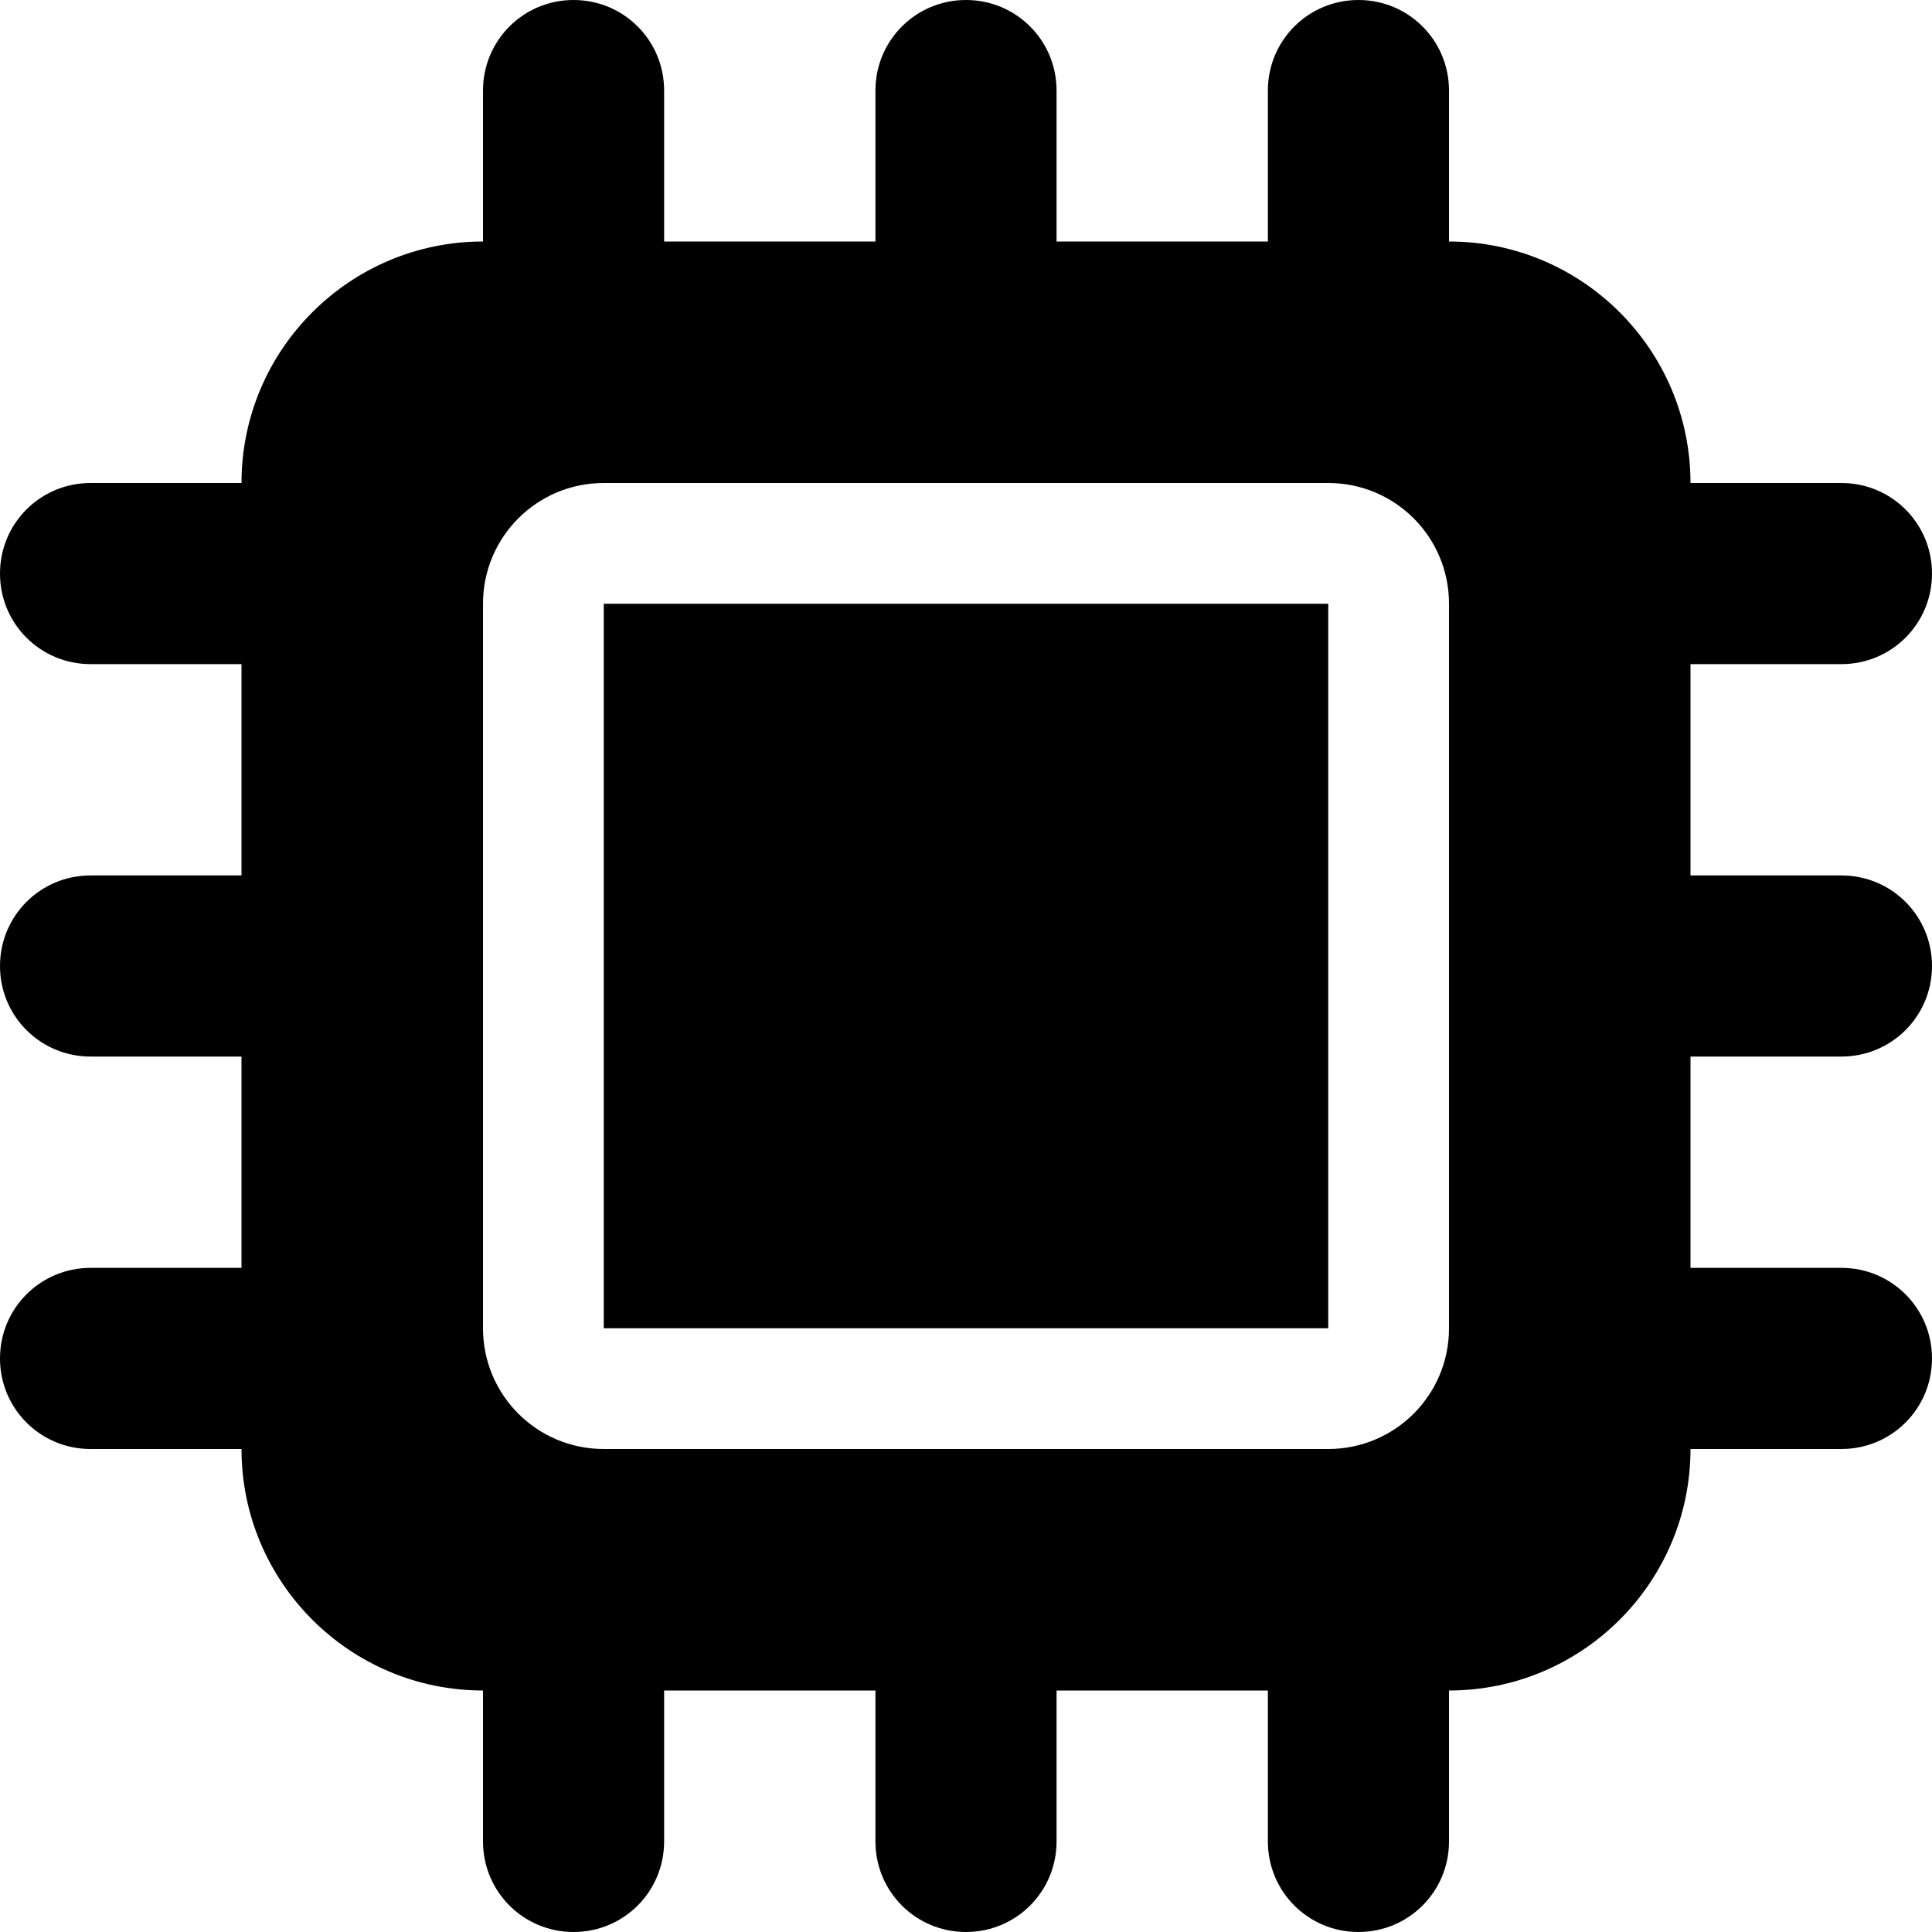
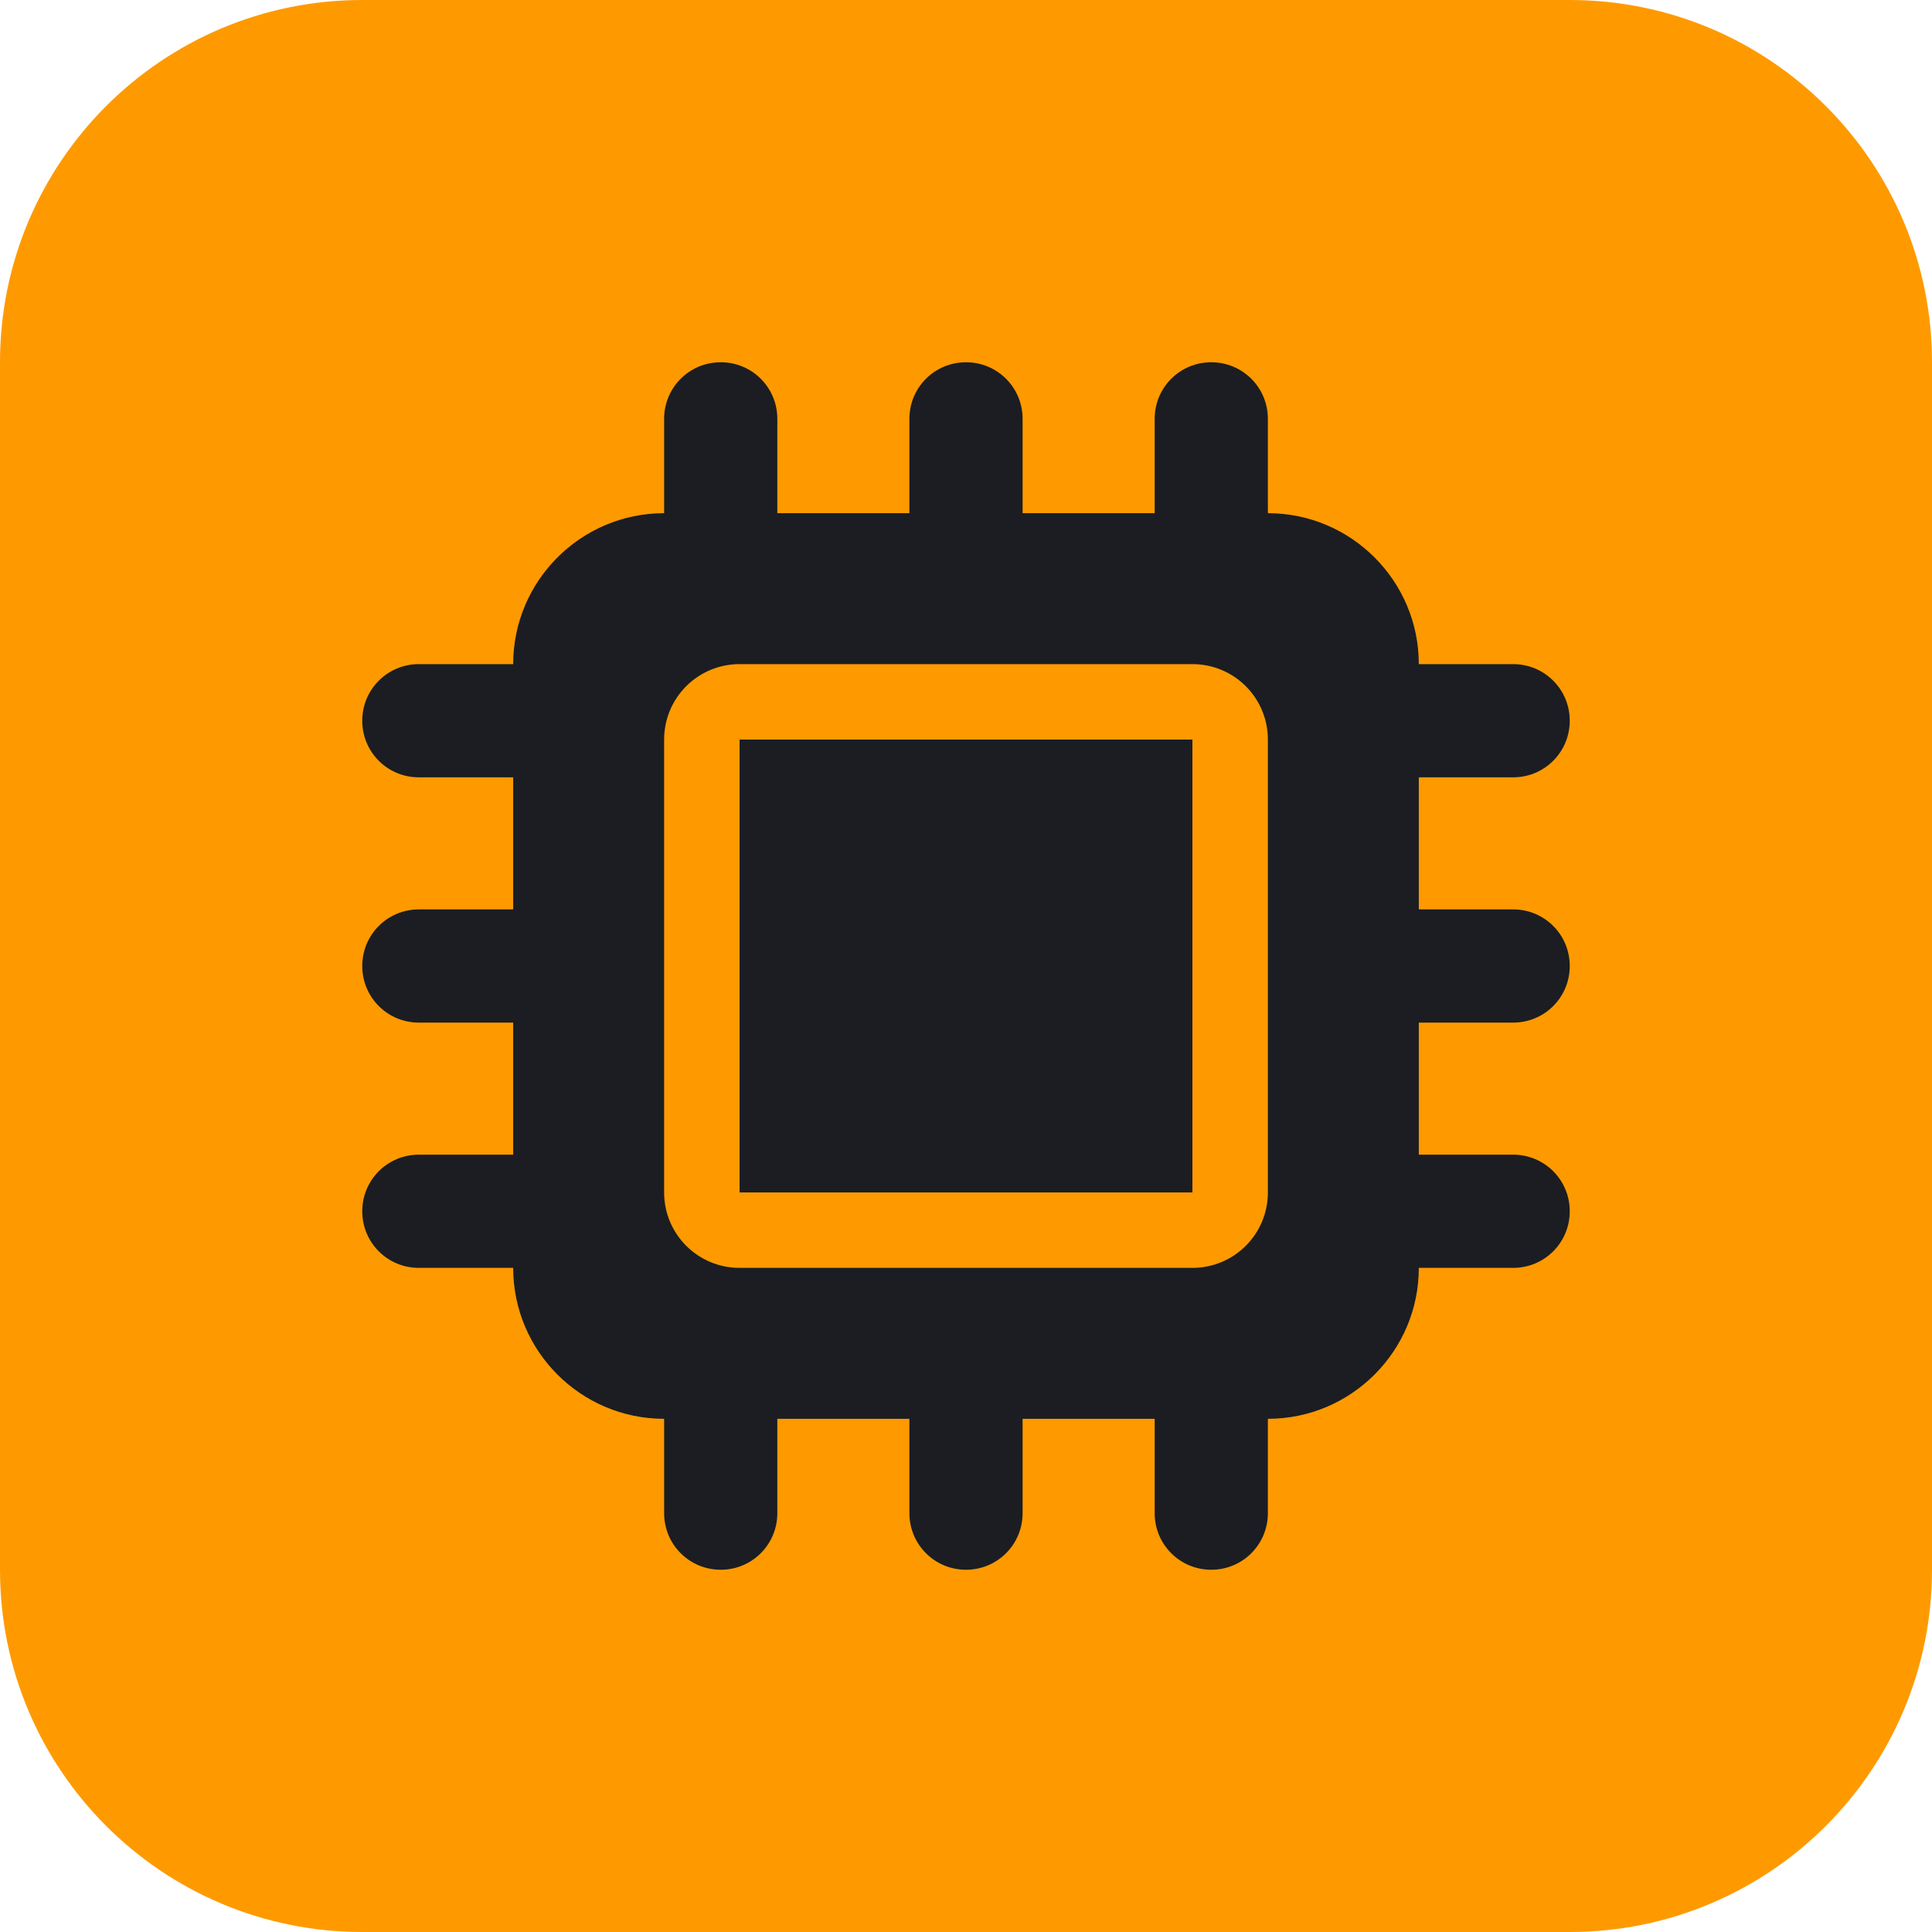
<svg xmlns="http://www.w3.org/2000/svg" viewBox="0 0 512 512">
-   <path d="M176 24c0-13.3-10.7-24-24-24s-24 10.7-24 24l0 40c-35.3 0-64 28.7-64 64l-40 0c-13.3 0-24 10.7-24 24s10.7 24 24 24l40 0 0 56-40 0c-13.3 0-24 10.7-24 24s10.7 24 24 24l40 0 0 56-40 0c-13.3 0-24 10.7-24 24s10.7 24 24 24l40 0c0 35.3 28.7 64 64 64l0 40c0 13.3 10.7 24 24 24s24-10.7 24-24l0-40 56 0 0 40c0 13.3 10.7 24 24 24s24-10.7 24-24l0-40 56 0 0 40c0 13.3 10.7 24 24 24s24-10.7 24-24l0-40c35.3 0 64-28.7 64-64l40 0c13.3 0 24-10.7 24-24s-10.7-24-24-24l-40 0 0-56 40 0c13.3 0 24-10.7 24-24s-10.7-24-24-24l-40 0 0-56 40 0c13.3 0 24-10.7 24-24s-10.7-24-24-24l-40 0c0-35.3-28.7-64-64-64l0-40c0-13.3-10.7-24-24-24s-24 10.7-24 24l0 40-56 0 0-40c0-13.3-10.7-24-24-24s-24 10.7-24 24l0 40-56 0 0-40zM160 128l192 0c17.7 0 32 14.3 32 32l0 192c0 17.7-14.3 32-32 32l-192 0c-17.7 0-32-14.3-32-32l0-192c0-17.7 14.3-32 32-32zm192 32l-192 0 0 192 192 0 0-192z" />
+   <rect width="512" height="512" rx="96" fill="#fe9a00" />
+   <path transform="translate(96 96) scale(.625)" fill="#1b1d22" d="M176 24c0-13.3-10.7-24-24-24s-24 10.7-24 24l0 40c-35.3 0-64 28.7-64 64l-40 0c-13.3 0-24 10.7-24 24s10.7 24 24 24l40 0 0 56-40 0c-13.3 0-24 10.7-24 24s10.7 24 24 24l40 0 0 56-40 0c-13.3 0-24 10.7-24 24s10.7 24 24 24l40 0c0 35.3 28.7 64 64 64l0 40c0 13.3 10.7 24 24 24s24-10.7 24-24l0-40 56 0 0 40c0 13.3 10.7 24 24 24s24-10.7 24-24l0-40 56 0 0 40c0 13.3 10.7 24 24 24s24-10.7 24-24l0-40c35.3 0 64-28.7 64-64l40 0c13.3 0 24-10.7 24-24s-10.7-24-24-24l-40 0 0-56 40 0c13.3 0 24-10.7 24-24s-10.7-24-24-24l-40 0 0-56 40 0c13.3 0 24-10.7 24-24s-10.7-24-24-24l-40 0c0-35.3-28.7-64-64-64l0-40c0-13.3-10.7-24-24-24s-24 10.7-24 24l0 40-56 0 0-40c0-13.3-10.7-24-24-24s-24 10.7-24 24l0 40-56 0 0-40zM160 128l192 0c17.7 0 32 14.3 32 32l0 192c0 17.7-14.3 32-32 32l-192 0c-17.7 0-32-14.3-32-32l0-192c0-17.7 14.3-32 32-32zm192 32l-192 0 0 192 192 0 0-192z" />
</svg>
